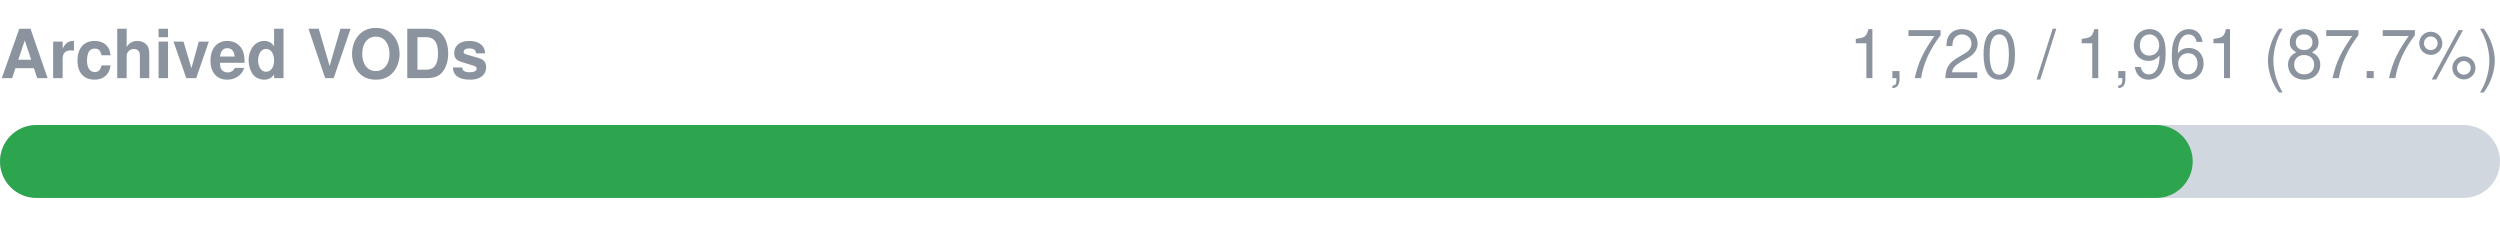
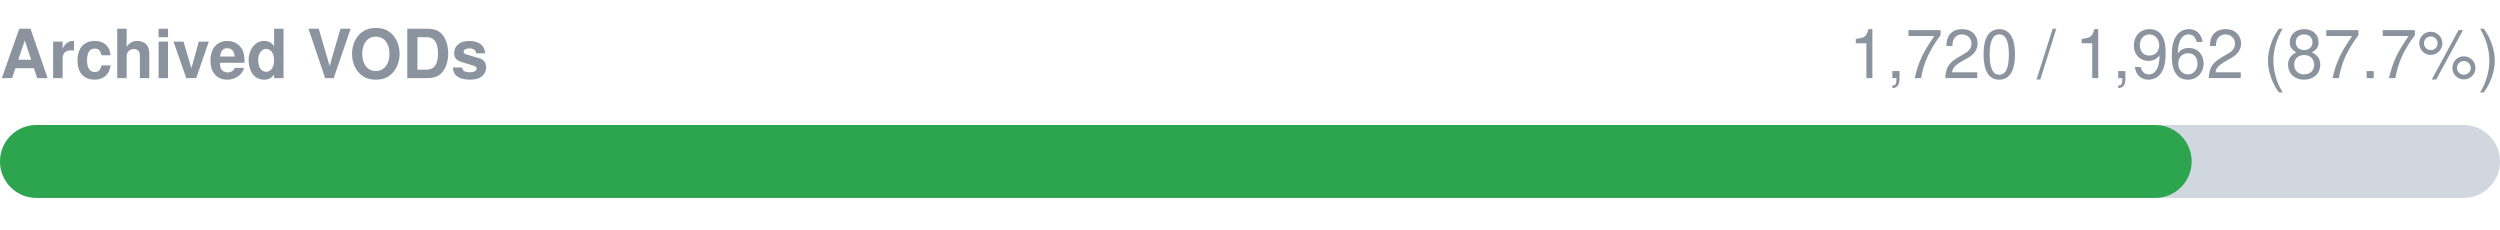
<svg xmlns="http://www.w3.org/2000/svg" width="480" height="44" viewBox="0 0 480 44" role="img">
  <text x="0" y="15" font-family="-apple-system,Segoe UI,Helvetica,Arial,sans-serif" font-size="13" font-weight="600" fill="#8b949e">Archived VODs</text>
-   <text x="480" y="15" font-family="-apple-system,Segoe UI,Helvetica,Arial,sans-serif" font-size="13" text-anchor="end" fill="#8b949e">1,720 / 1,961 (87.7%)</text>
+   <text x="480" y="15" font-family="-apple-system,Segoe UI,Helvetica,Arial,sans-serif" font-size="13" text-anchor="end" fill="#8b949e">1,720 / 1,962 (87.7%)</text>
  <rect x="0" y="24" width="480" height="14" rx="7" fill="#d0d7de" />
-   <rect x="0" y="24" width="421" height="14" rx="7" fill="#2da44e" />
+   <rect x="0" y="24" width="420.8" height="14" rx="7" fill="#2da44e" />
</svg>
